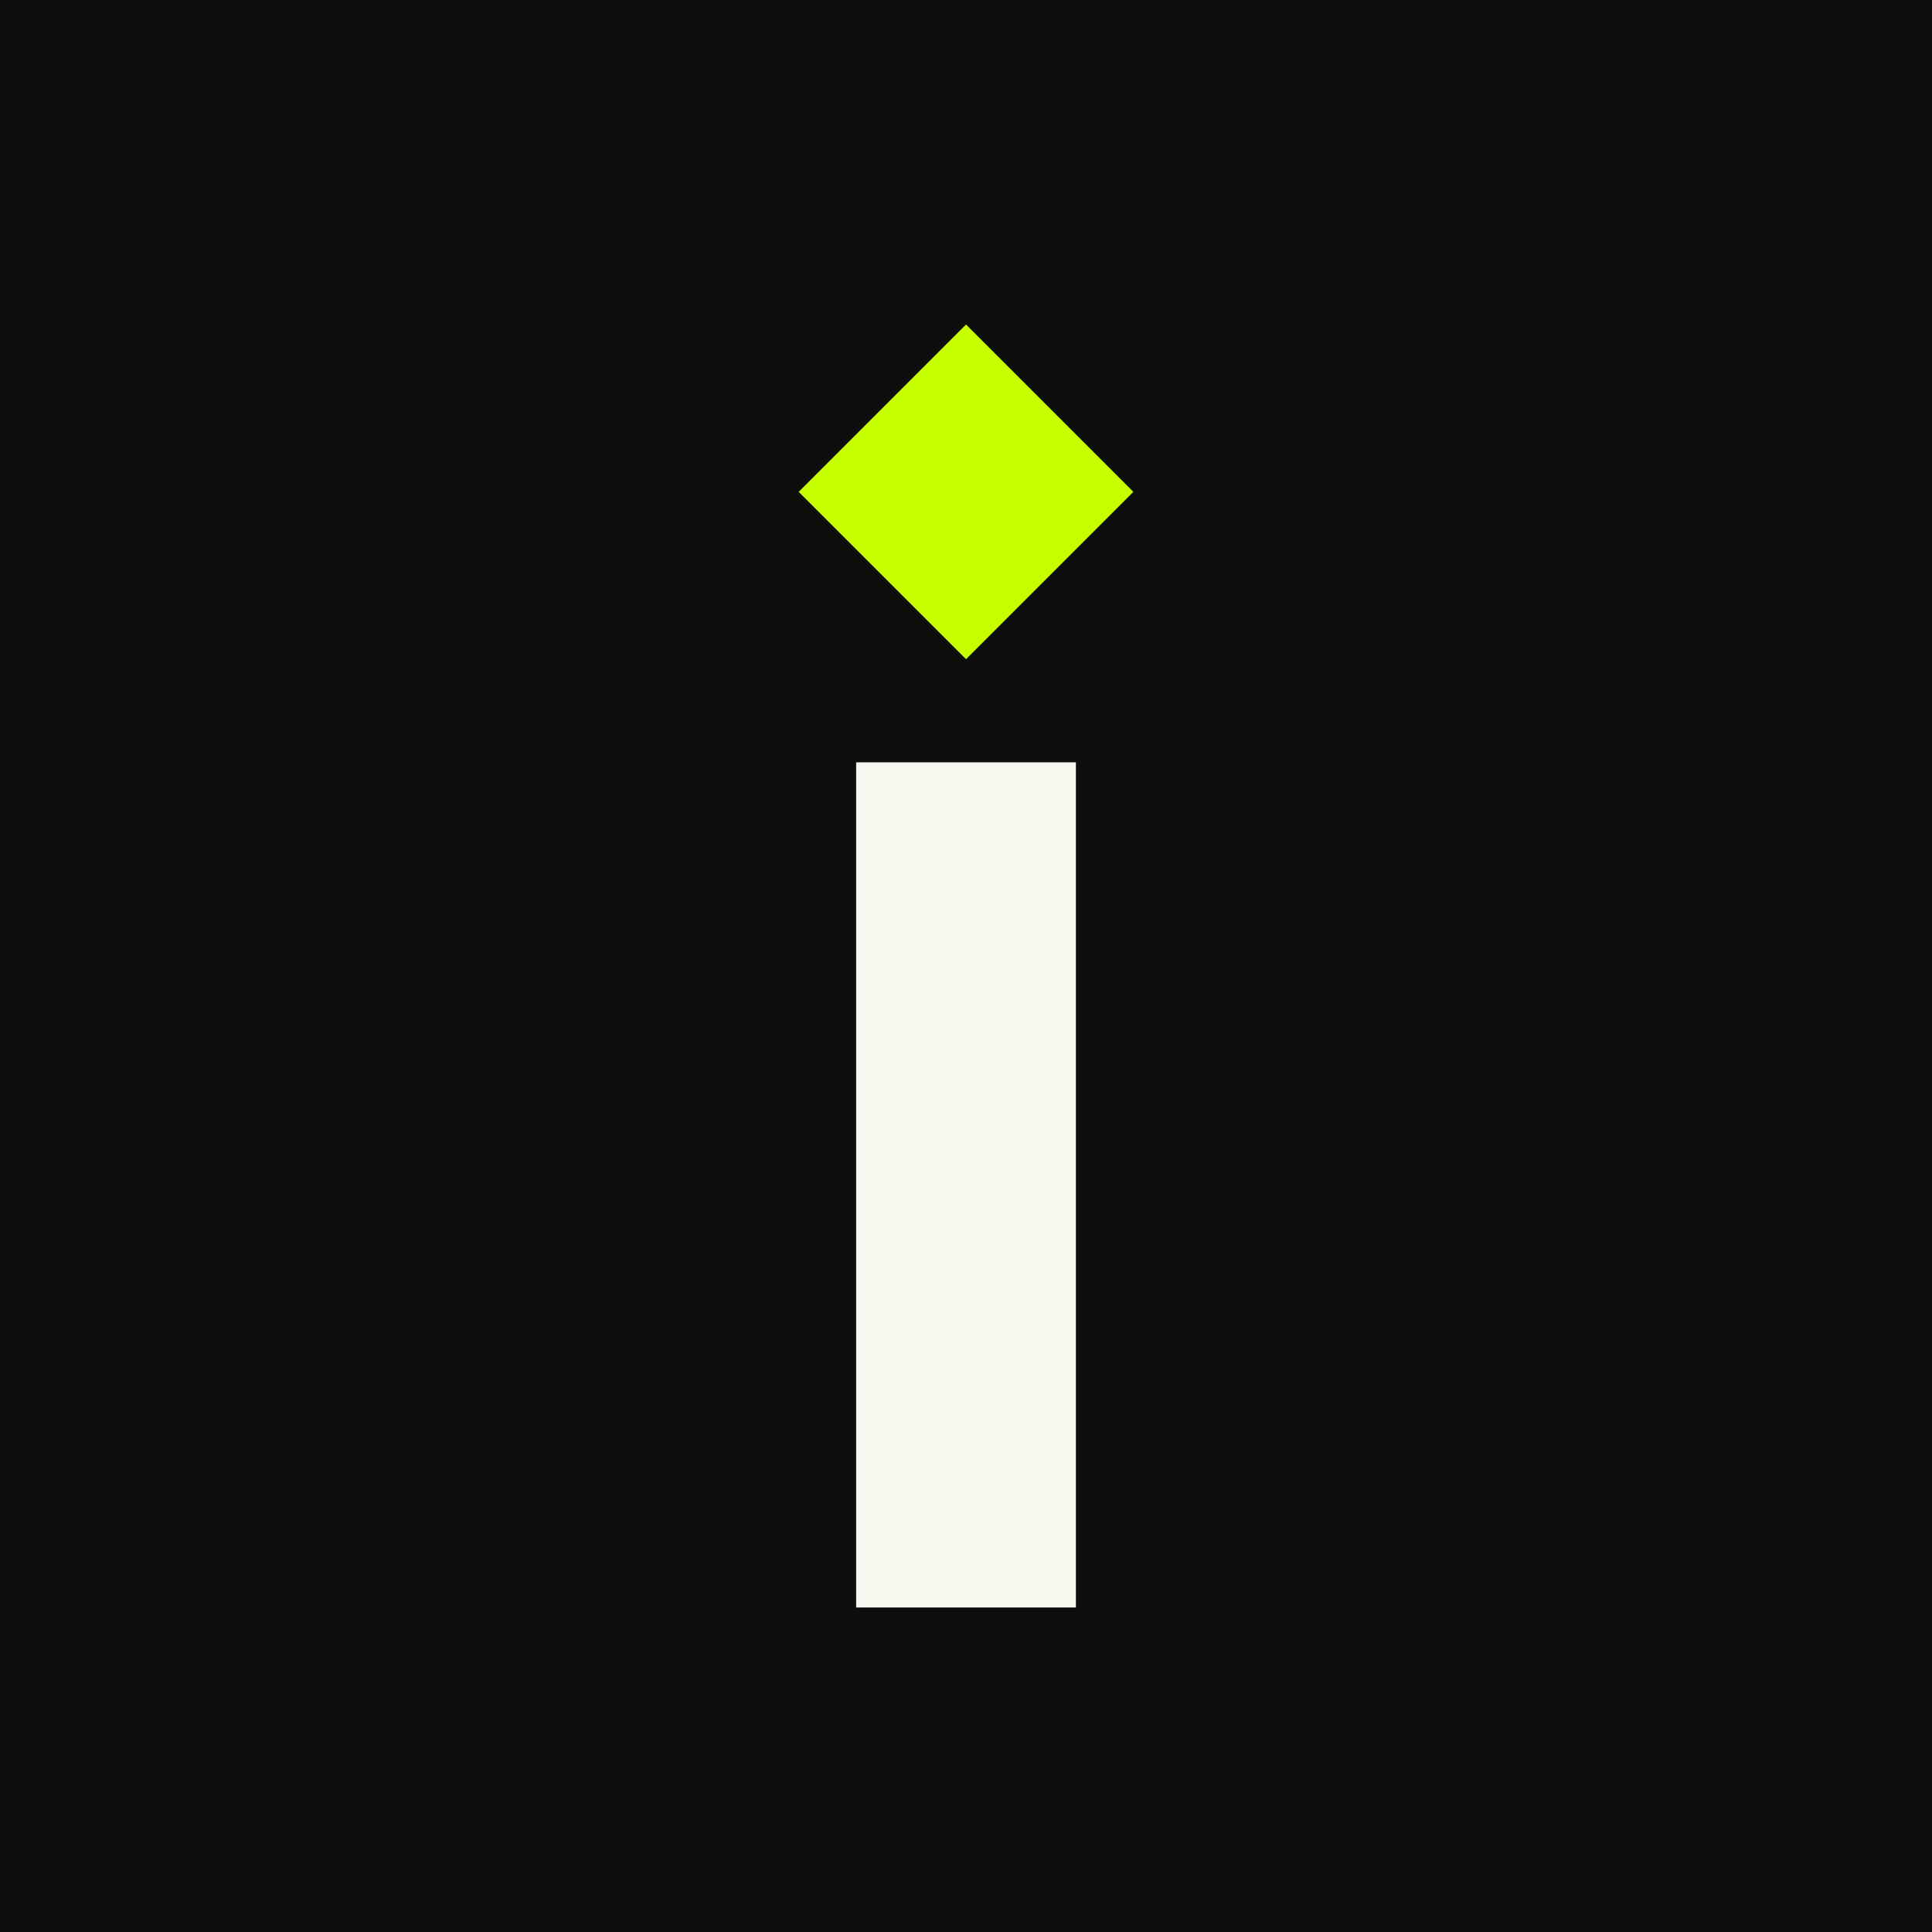
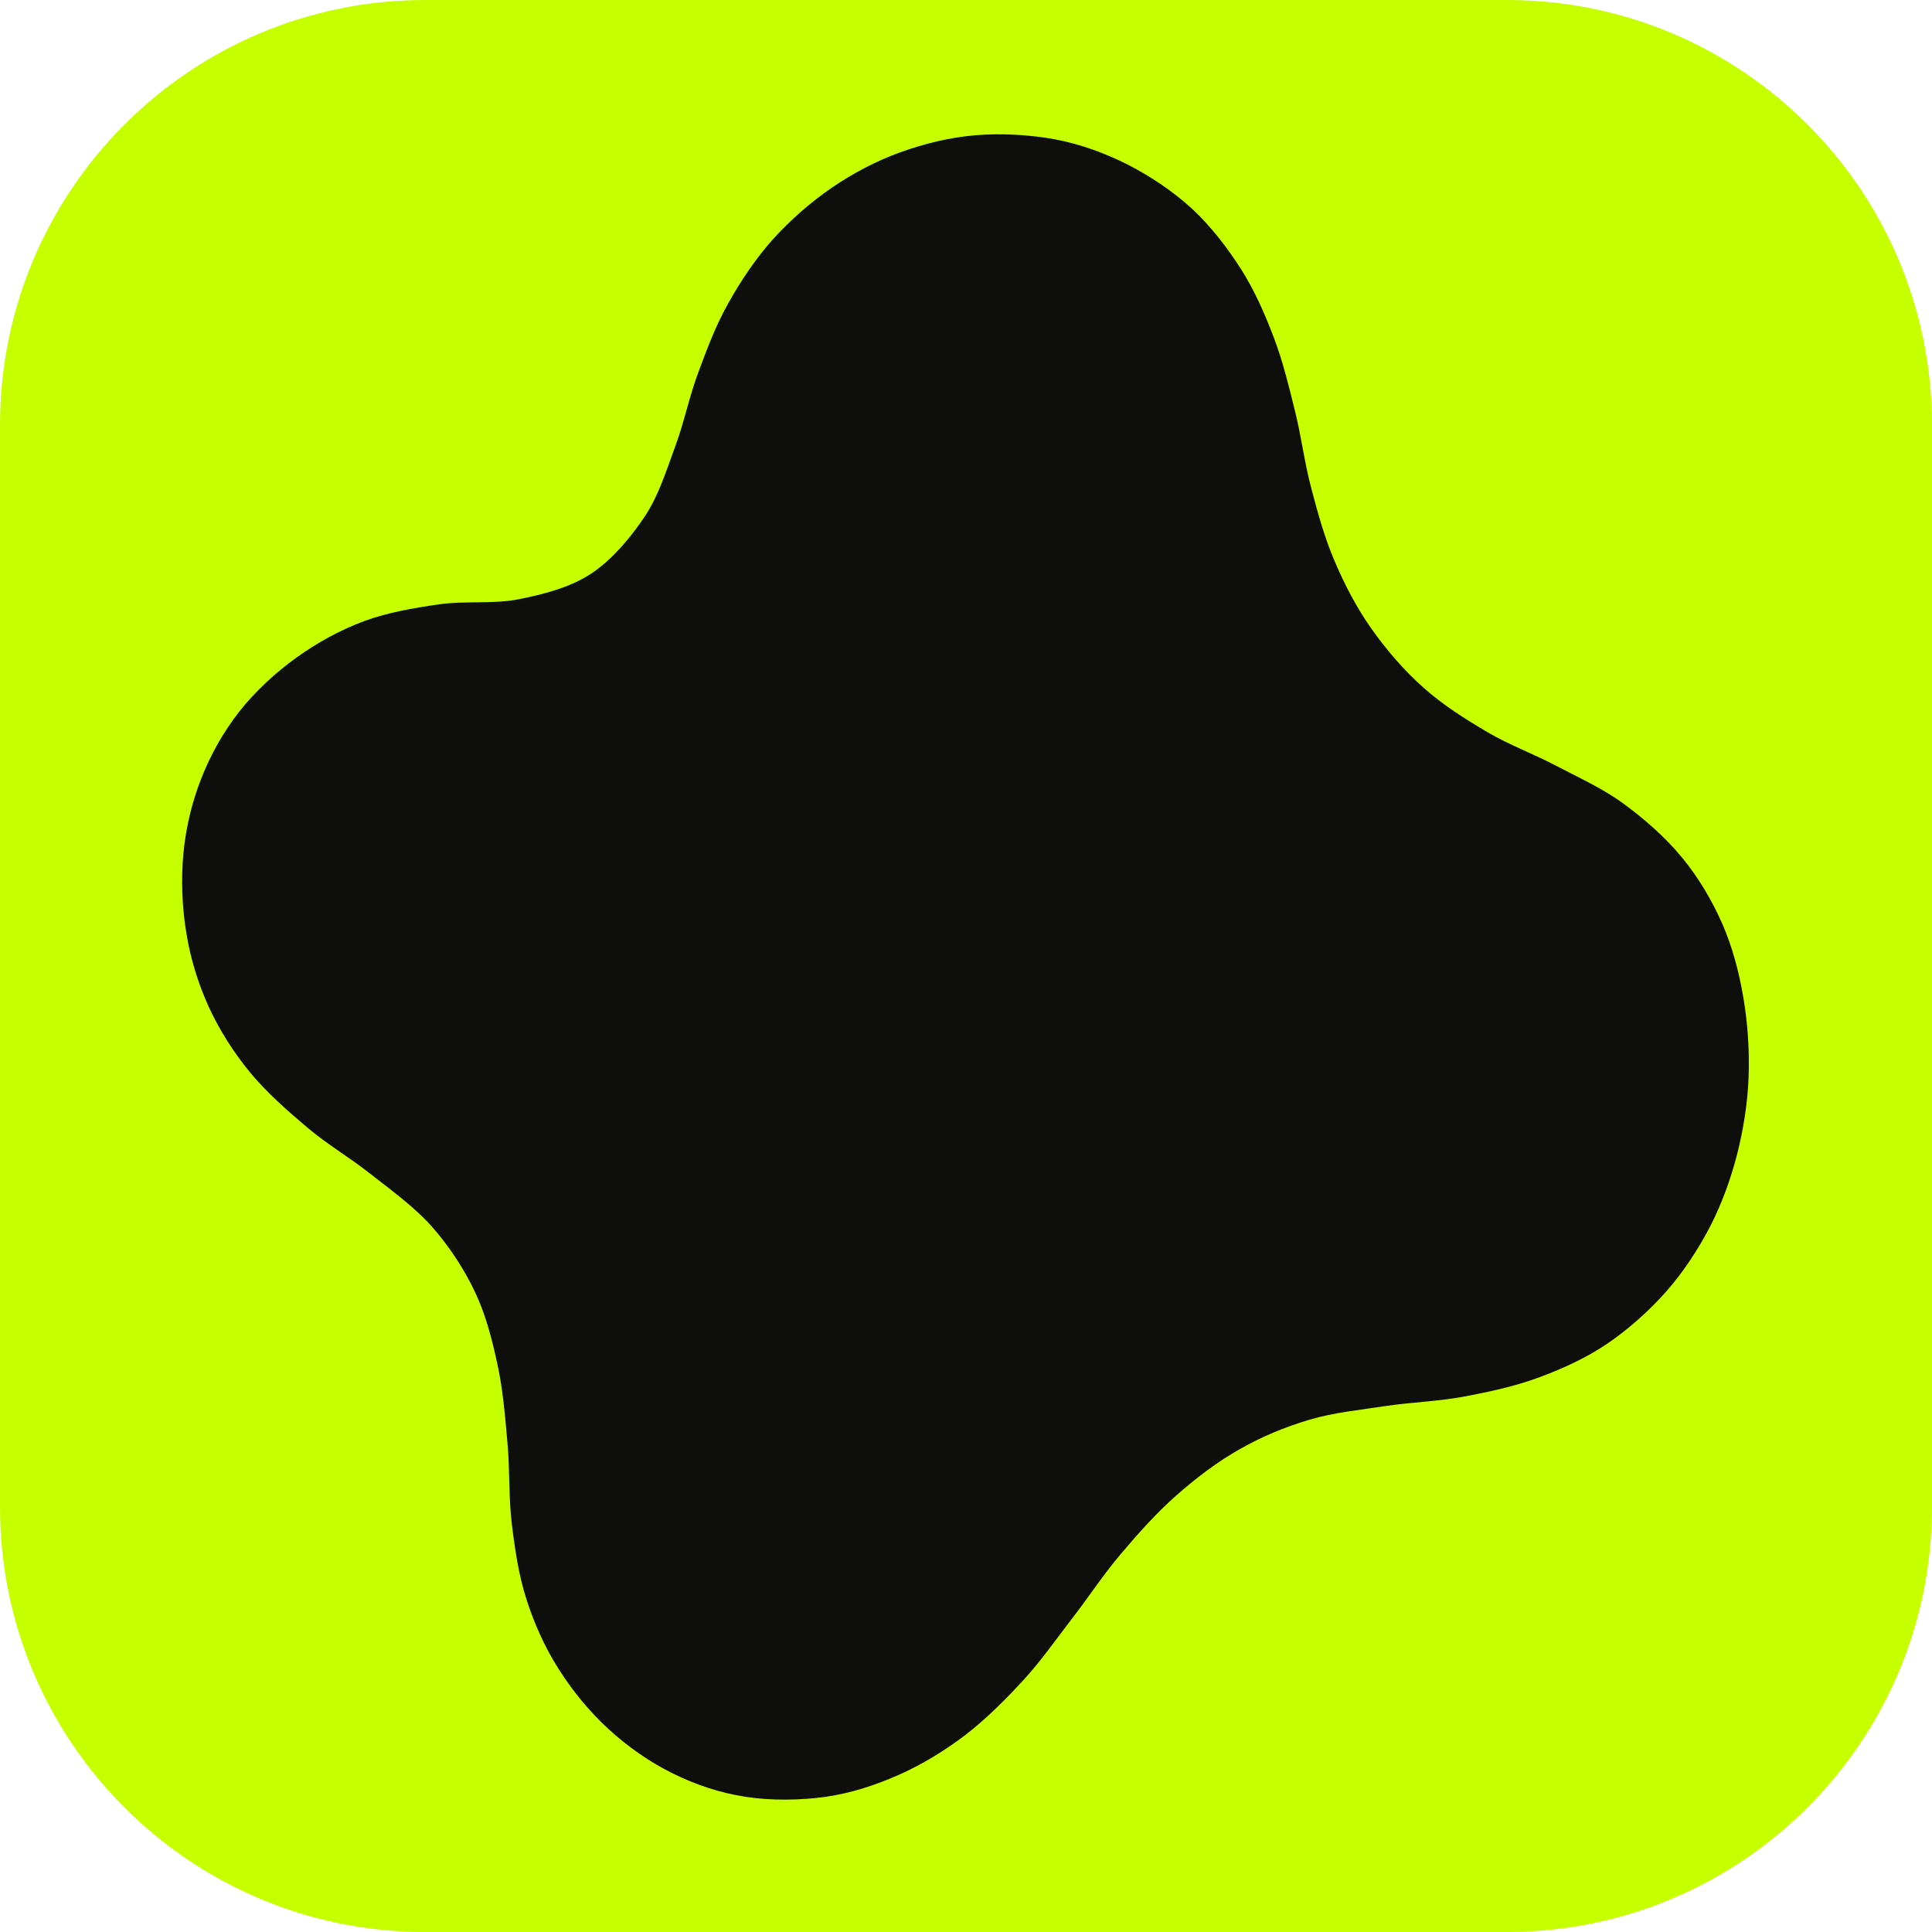
- <svg xmlns="http://www.w3.org/2000/svg" viewBox="0 0 512 512" width="512" height="512" role="img" aria-label="Crier Studio">
-   <rect width="512" height="512" fill="#0E0F0C" />
-   <g transform="translate(-227.79 0.44) scale(4.4796)">
-     <rect x="101.5" y="45" width="13" height="50" fill="#F6F8EF" />
-     <rect x="101" y="22" width="14" height="14" fill="#C6FF00" transform="rotate(45 108 29)" />
-   </g>
+ <svg xmlns="http://www.w3.org/2000/svg" viewBox="0 0 100 100">
+   <rect width="100" height="100" rx="22" fill="#C6FF00" />
+   <path transform="translate(7 7) scale(.86)" fill="#0E0F0C" d="M50.57 0C49.01 0.13 47.48 0.51 46.04 1.03C44.6 1.55 43.23 2.27 41.95 3.14C40.68 4.01 39.44 5.09 38.39 6.25C37.35 7.41 36.45 8.76 35.7 10.1C34.94 11.44 34.41 12.87 33.88 14.3C33.34 15.74 33.04 17.27 32.51 18.7C31.98 20.13 31.53 21.63 30.69 22.91C29.84 24.19 28.71 25.54 27.45 26.38C26.19 27.21 24.65 27.61 23.12 27.92C21.6 28.23 19.86 28.01 18.3 28.23C16.73 28.46 15.19 28.72 13.76 29.25C12.32 29.79 10.95 30.54 9.7 31.44C8.45 32.34 7.22 33.47 6.27 34.68C5.32 35.89 4.54 37.27 3.98 38.7C3.42 40.12 3.05 41.65 2.9 43.21C2.75 44.77 2.82 46.5 3.08 48.04C3.33 49.58 3.79 51.06 4.42 52.45C5.06 53.84 5.9 55.17 6.89 56.38C7.89 57.6 9.17 58.72 10.39 59.75C11.6 60.77 12.95 61.55 14.19 62.54C15.44 63.52 16.81 64.51 17.85 65.68C18.89 66.86 19.77 68.2 20.43 69.58C21.09 70.96 21.47 72.45 21.8 73.97C22.13 75.49 22.26 77.09 22.4 78.68C22.55 80.28 22.47 81.96 22.66 83.54C22.85 85.11 23.08 86.67 23.55 88.13C24.02 89.59 24.65 91 25.47 92.29C26.29 93.59 27.33 94.87 28.48 95.92C29.62 96.97 30.96 97.91 32.34 98.59C33.71 99.27 35.17 99.76 36.71 100C38.25 100.24 40.02 100.22 41.57 100C43.11 99.78 44.58 99.29 45.98 98.67C47.37 98.05 48.7 97.24 49.95 96.29C51.2 95.33 52.41 94.12 53.49 92.94C54.57 91.76 55.47 90.45 56.44 89.2C57.4 87.95 58.26 86.64 59.29 85.42C60.32 84.2 61.44 82.94 62.64 81.88C63.83 80.83 65.1 79.86 66.44 79.1C67.78 78.33 69.19 77.75 70.66 77.31C72.14 76.87 73.72 76.72 75.28 76.48C76.84 76.25 78.47 76.2 80 75.91C81.54 75.62 83.06 75.29 84.49 74.76C85.92 74.23 87.33 73.59 88.61 72.72C89.89 71.85 91.15 70.72 92.18 69.55C93.21 68.37 94.08 67.03 94.79 65.67C95.49 64.3 96.01 62.87 96.4 61.37C96.78 59.88 97.04 58.29 97.1 56.7C97.16 55.12 97.05 53.42 96.78 51.87C96.52 50.33 96.12 48.84 95.51 47.44C94.89 46.04 94.09 44.68 93.1 43.48C92.11 42.27 90.82 41.14 89.56 40.22C88.3 39.3 86.89 38.67 85.54 37.96C84.18 37.24 82.74 36.72 81.41 35.94C80.08 35.16 78.73 34.31 77.56 33.27C76.38 32.23 75.28 30.95 74.38 29.67C73.49 28.4 72.78 27.03 72.18 25.62C71.58 24.22 71.17 22.73 70.78 21.24C70.38 19.75 70.19 18.18 69.82 16.68C69.45 15.18 69.09 13.67 68.55 12.24C68.01 10.81 67.4 9.4 66.58 8.1C65.75 6.8 64.75 5.49 63.62 4.44C62.48 3.39 61.12 2.48 59.76 1.78C58.39 1.09 56.96 0.56 55.43 0.26C53.9 -0.03 52.14 -0.13 50.57 0Z" />
</svg>
